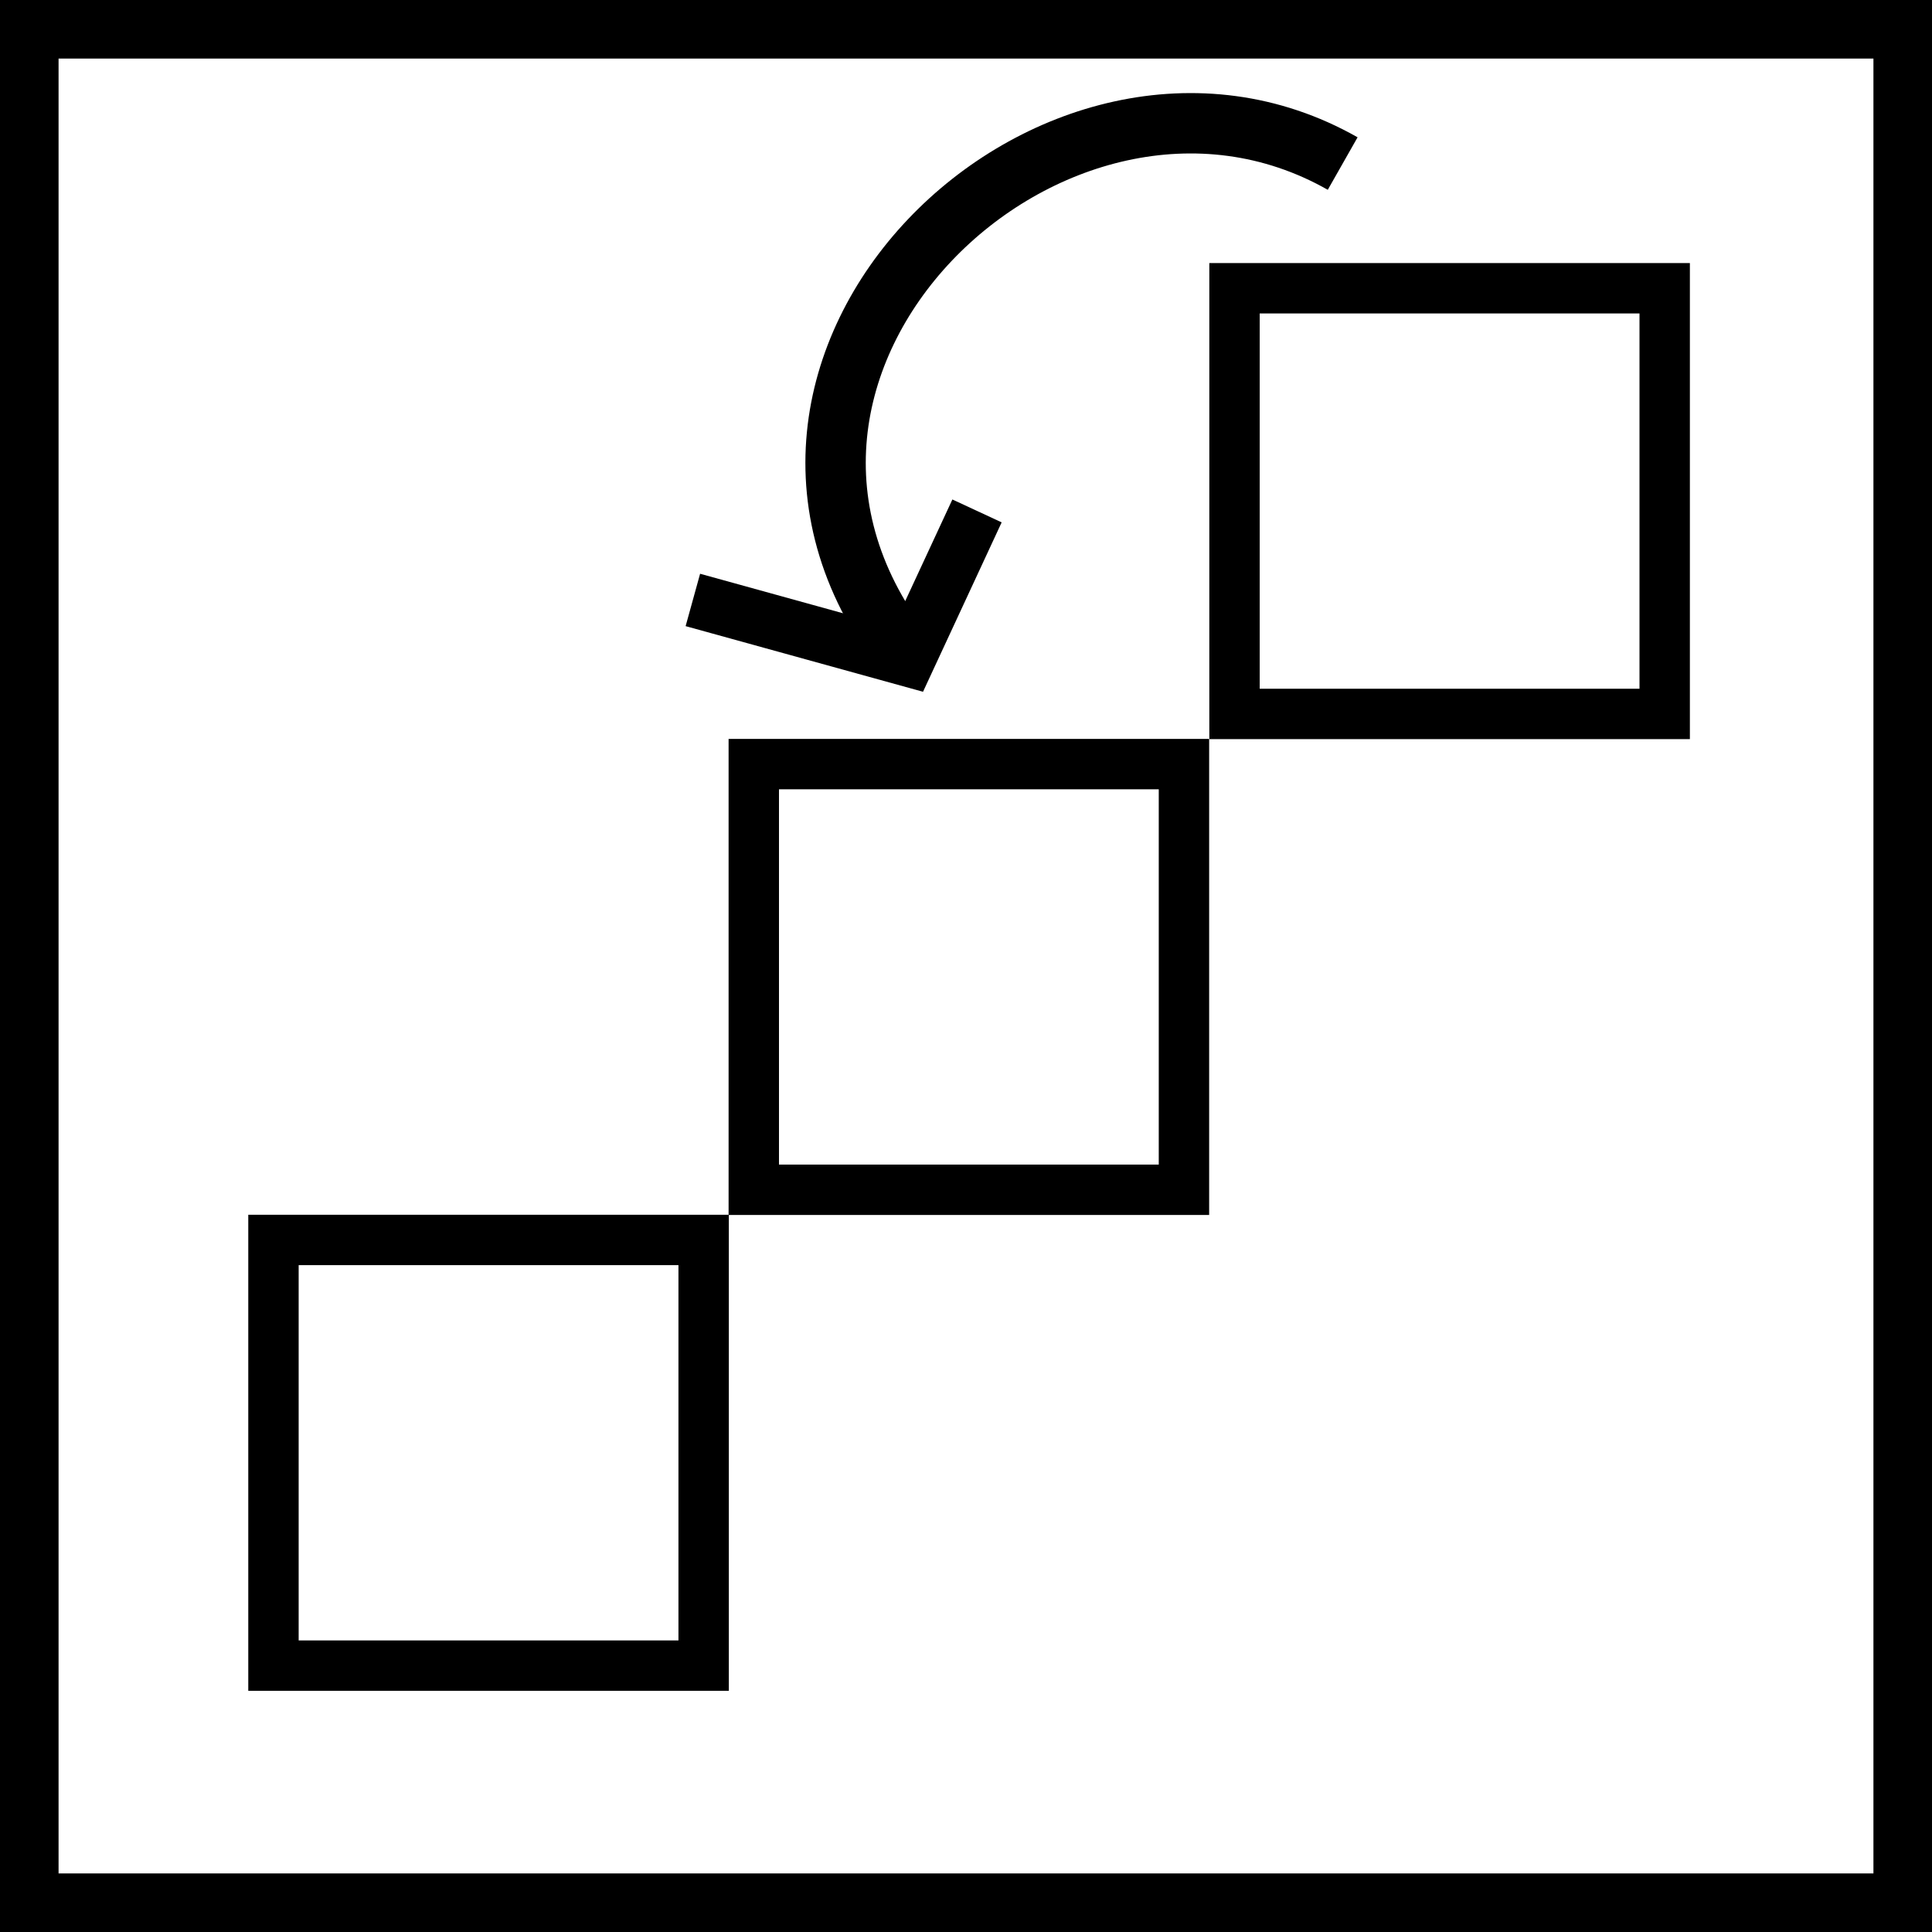
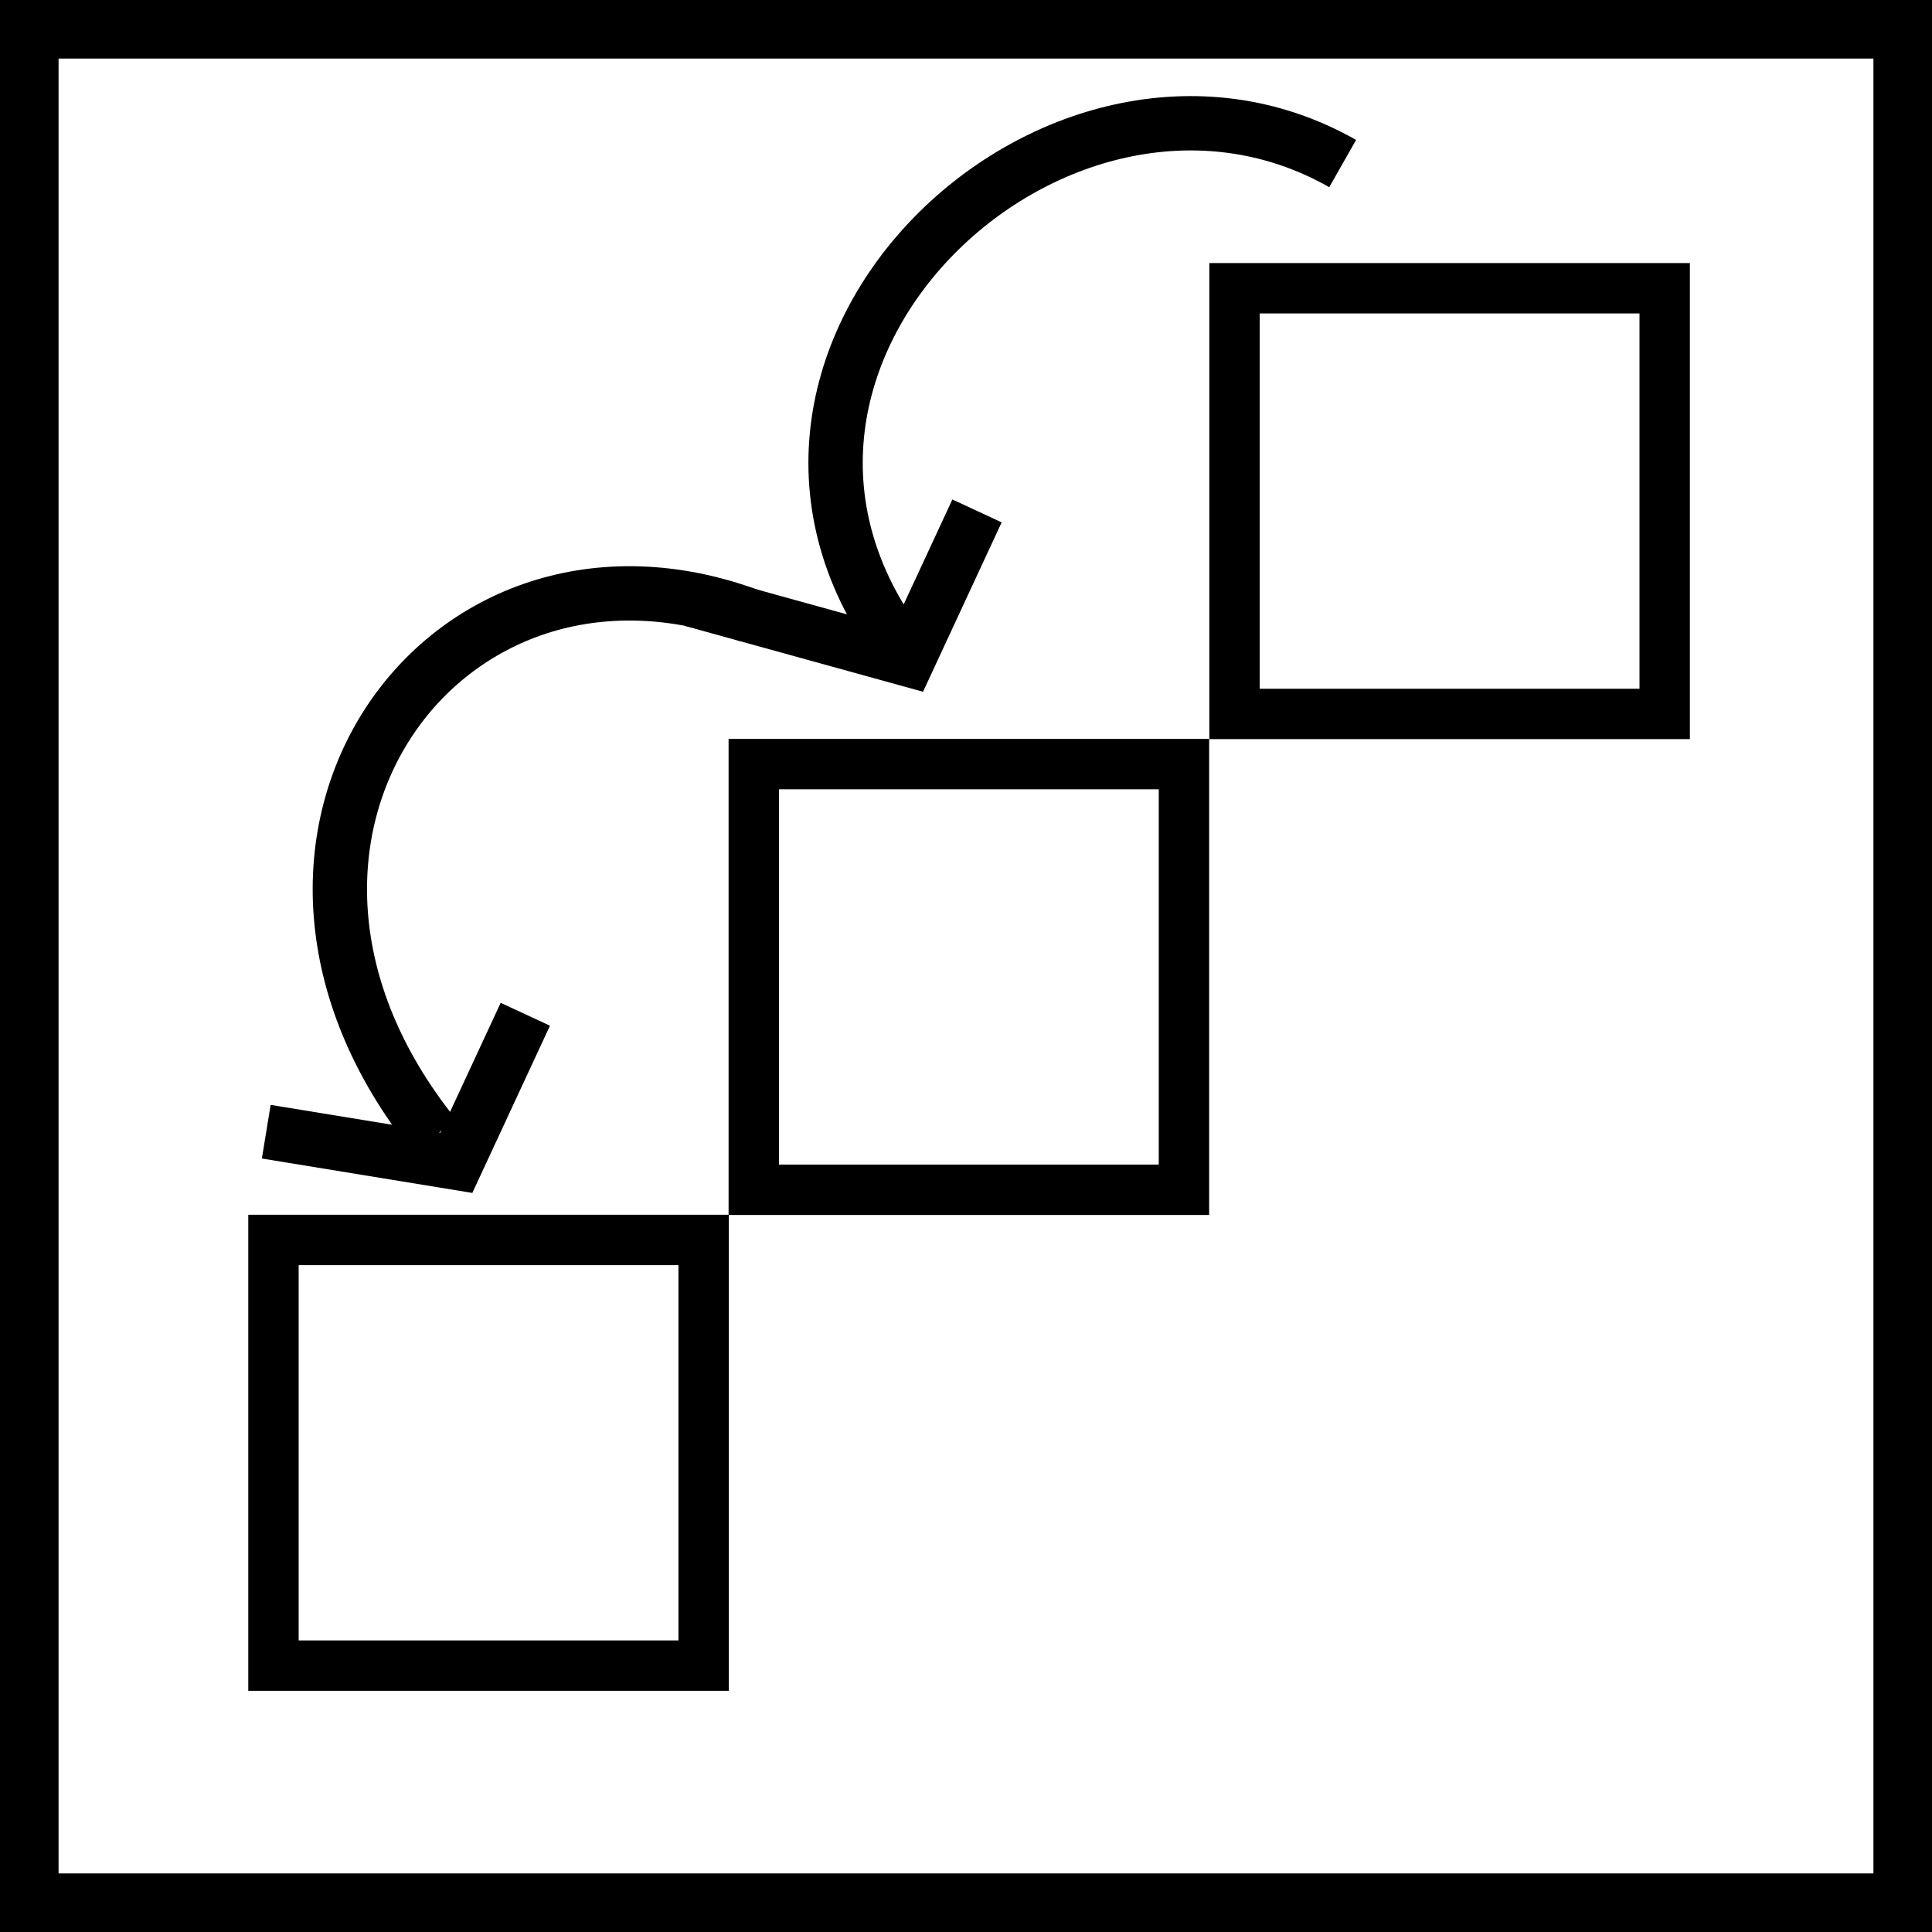
<svg xmlns="http://www.w3.org/2000/svg" width="64mm" height="64mm" viewBox="0 0 64 64" version="1.1" id="svg1">
  <defs id="defs1">
    <filter style="color-interpolation-filters:sRGB" id="filter30" x="-0.413" y="-0.413" width="1.658" height="1.658">
      <feFlood result="flood" flood-opacity="0.539" flood-color="rgb(0,0,0)" id="feFlood29" />
      <feGaussianBlur result="blur" in="SourceGraphic" stdDeviation="1.695" id="feGaussianBlur29" />
      <feOffset result="offset" dx="-3.491" dy="-3.491" id="feOffset29" />
      <feComposite result="comp1" operator="in" in="flood" in2="offset" id="feComposite29" />
      <feComposite result="comp2" operator="over" in="SourceGraphic" in2="comp1" id="feComposite30" />
    </filter>
  </defs>
  <g id="layer1" transform="translate(-45.77004,-50.82513)">
    <rect style="fill:none;stroke:#000000;stroke-width:1.94;stroke-dasharray:none" id="rect1" width="62.06" height="62.06" x="46.74" y="51.795" />
    <rect style="fill:none;stroke:#000000;stroke-width:1.669" id="rect2" width="14.25" height="14.101" x="54.829" y="91.9" />
    <rect style="fill:none;stroke:#000000;stroke-width:1.669" id="rect2-6" width="14.25" height="14.101" x="70.74" y="76.137" />
    <rect style="fill:none;stroke:#000000;stroke-width:1.669" id="rect2-1" width="14.25" height="14.101" x="86.665" y="60.374" />
-     <path style="fill:none;stroke:#000000;stroke-width:2" d="M 90.248,56.243 C 80.743,50.845 68.057,62.932 75.895,72.68 v 0 0" id="path3" />
+     <path style="fill:none;stroke:#000000;stroke-width:1.8;stroke-dasharray:none" d="M 90.248,56.243 C 80.743,50.845 68.057,62.932 75.895,72.68 v 0 0" id="path3" />
+     <path style="fill:none;stroke:#000000;stroke-width:1.8;stroke-dasharray:none" d="M 70.635,71.234 C 60.429,67.443 52.329,78.712 60.167,88.46 v 0 0" id="path3-9" />
    <path style="fill:none;stroke:#000000;stroke-width:1.8;stroke-dasharray:none" d="M 78.135,67.75 75.851,72.67 68.722,70.699" id="path5" />
+     <path style="fill:none;stroke:#000000;stroke-width:1.8;stroke-dasharray:none" d="m 63.172,84.424 -2.284,4.92 -6.298,-1.03" id="path5-3" />
  </g>
</svg>
